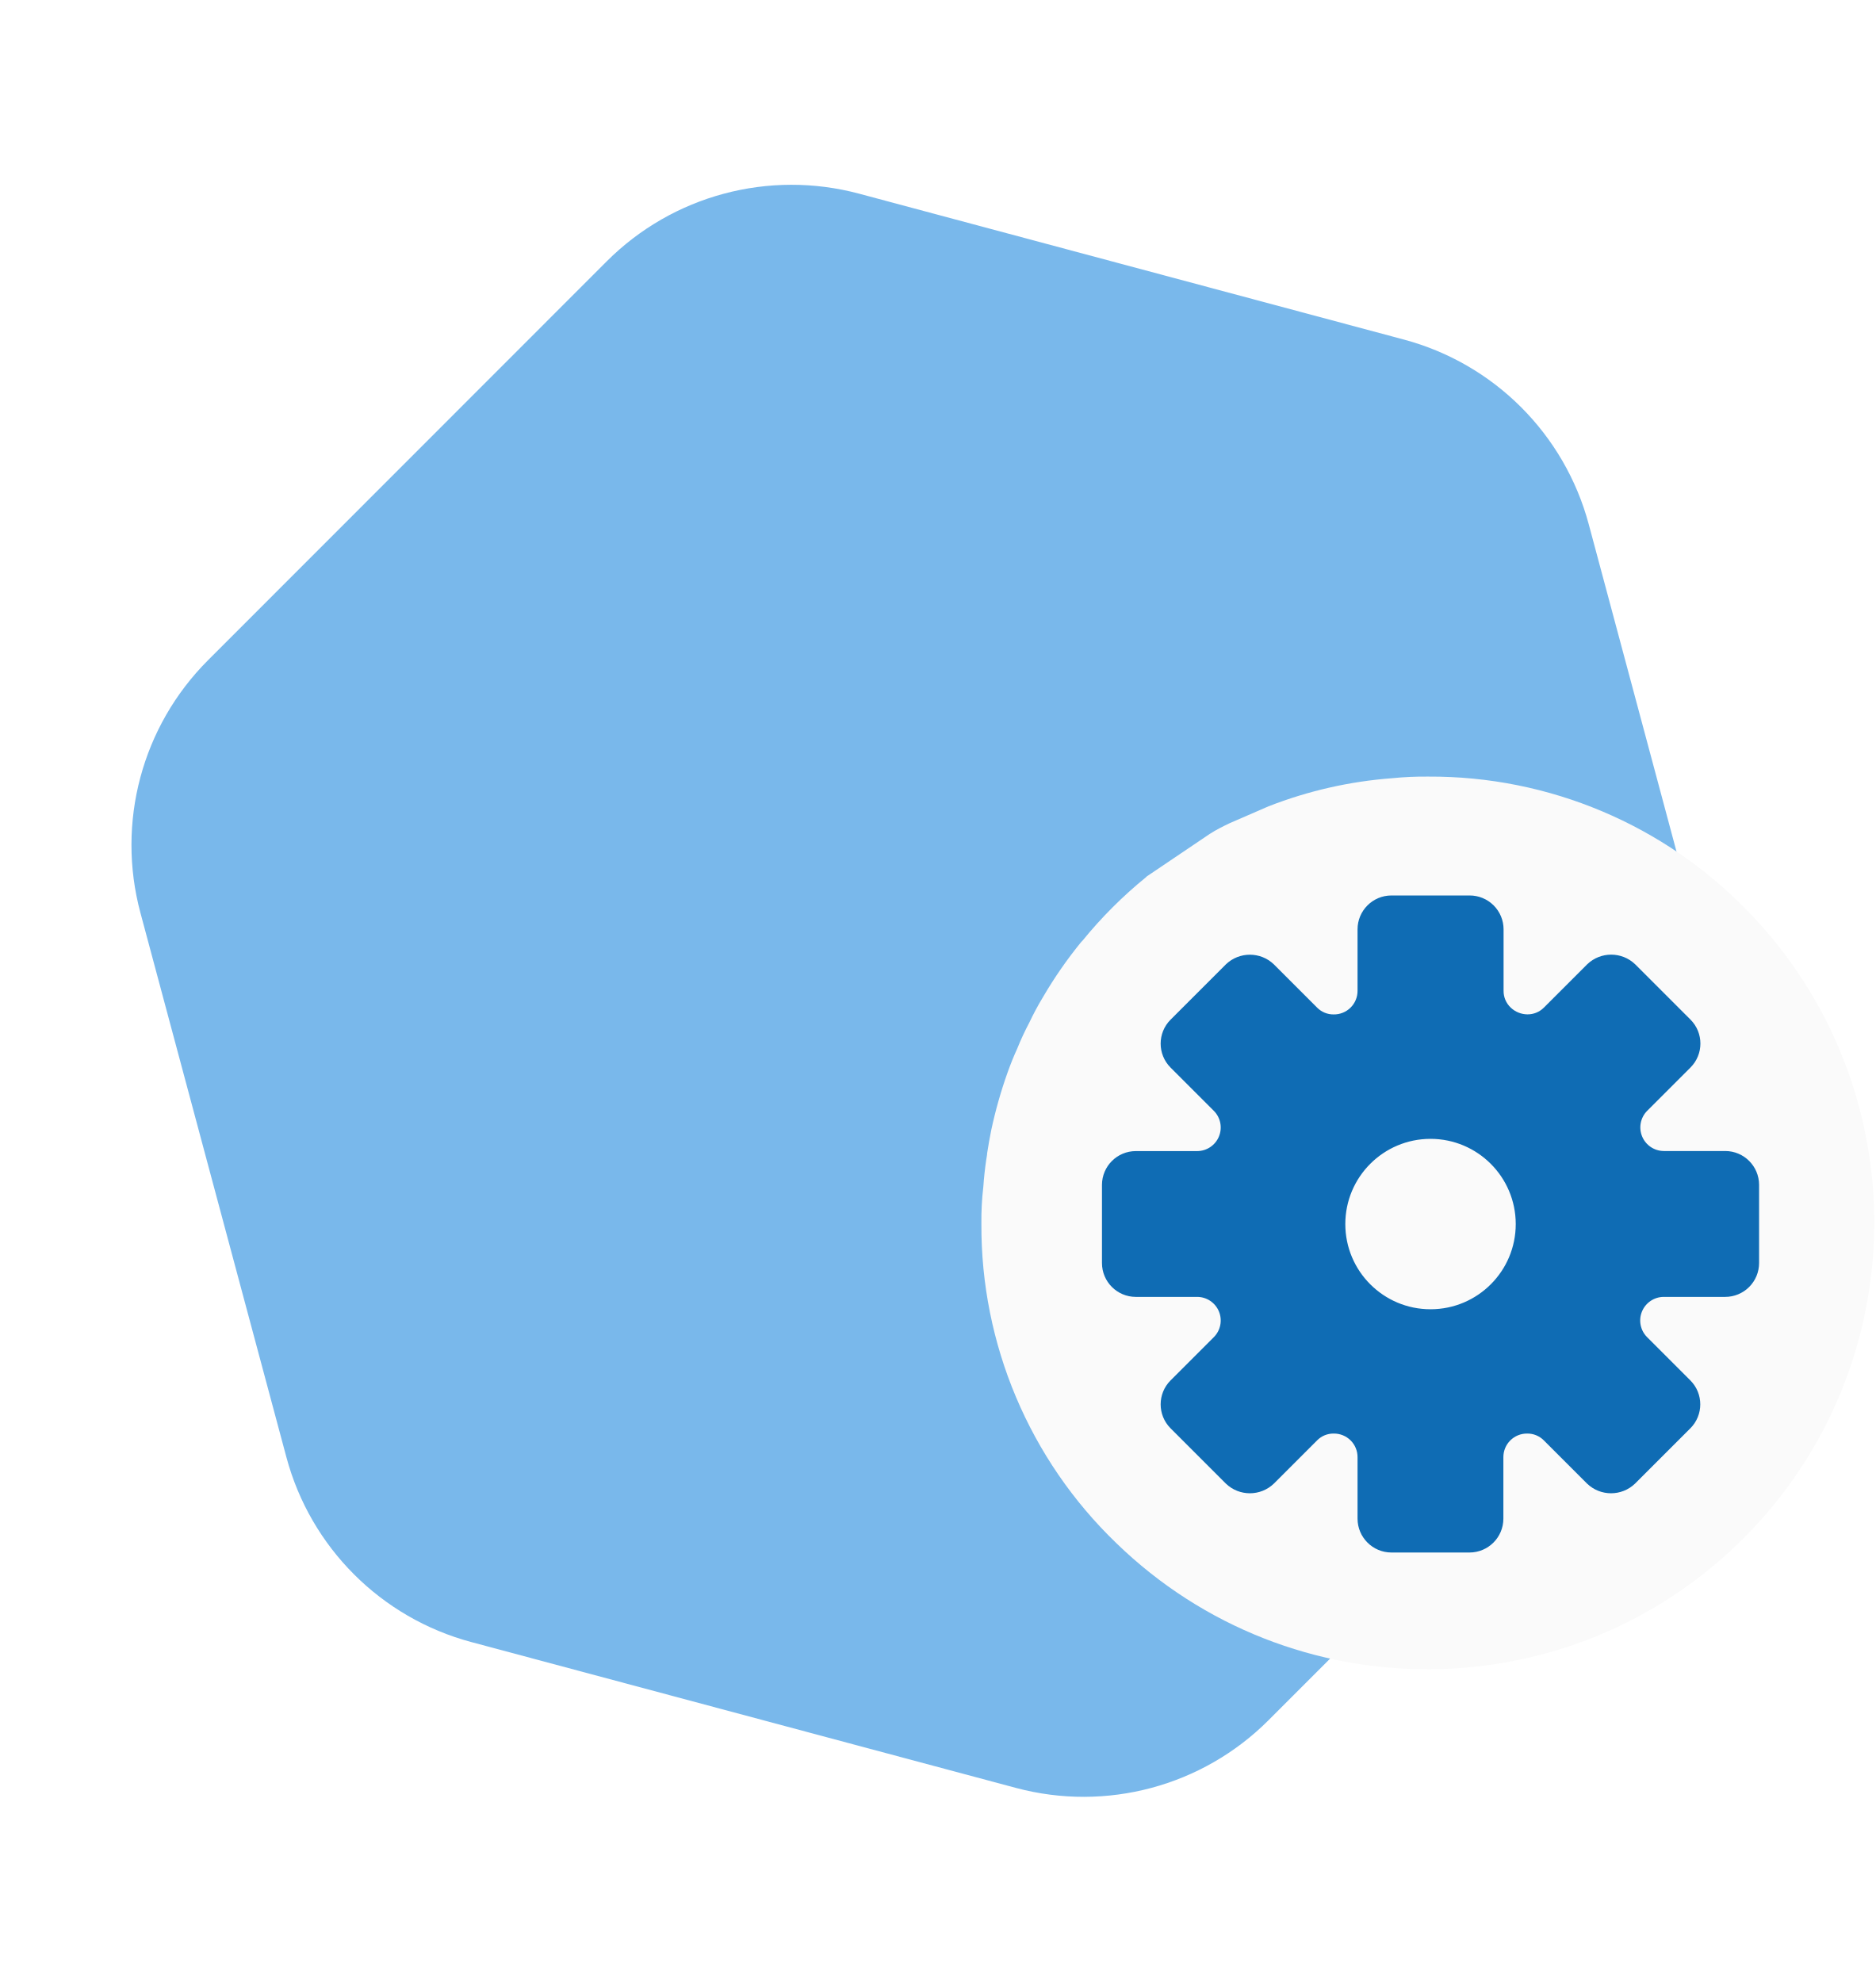
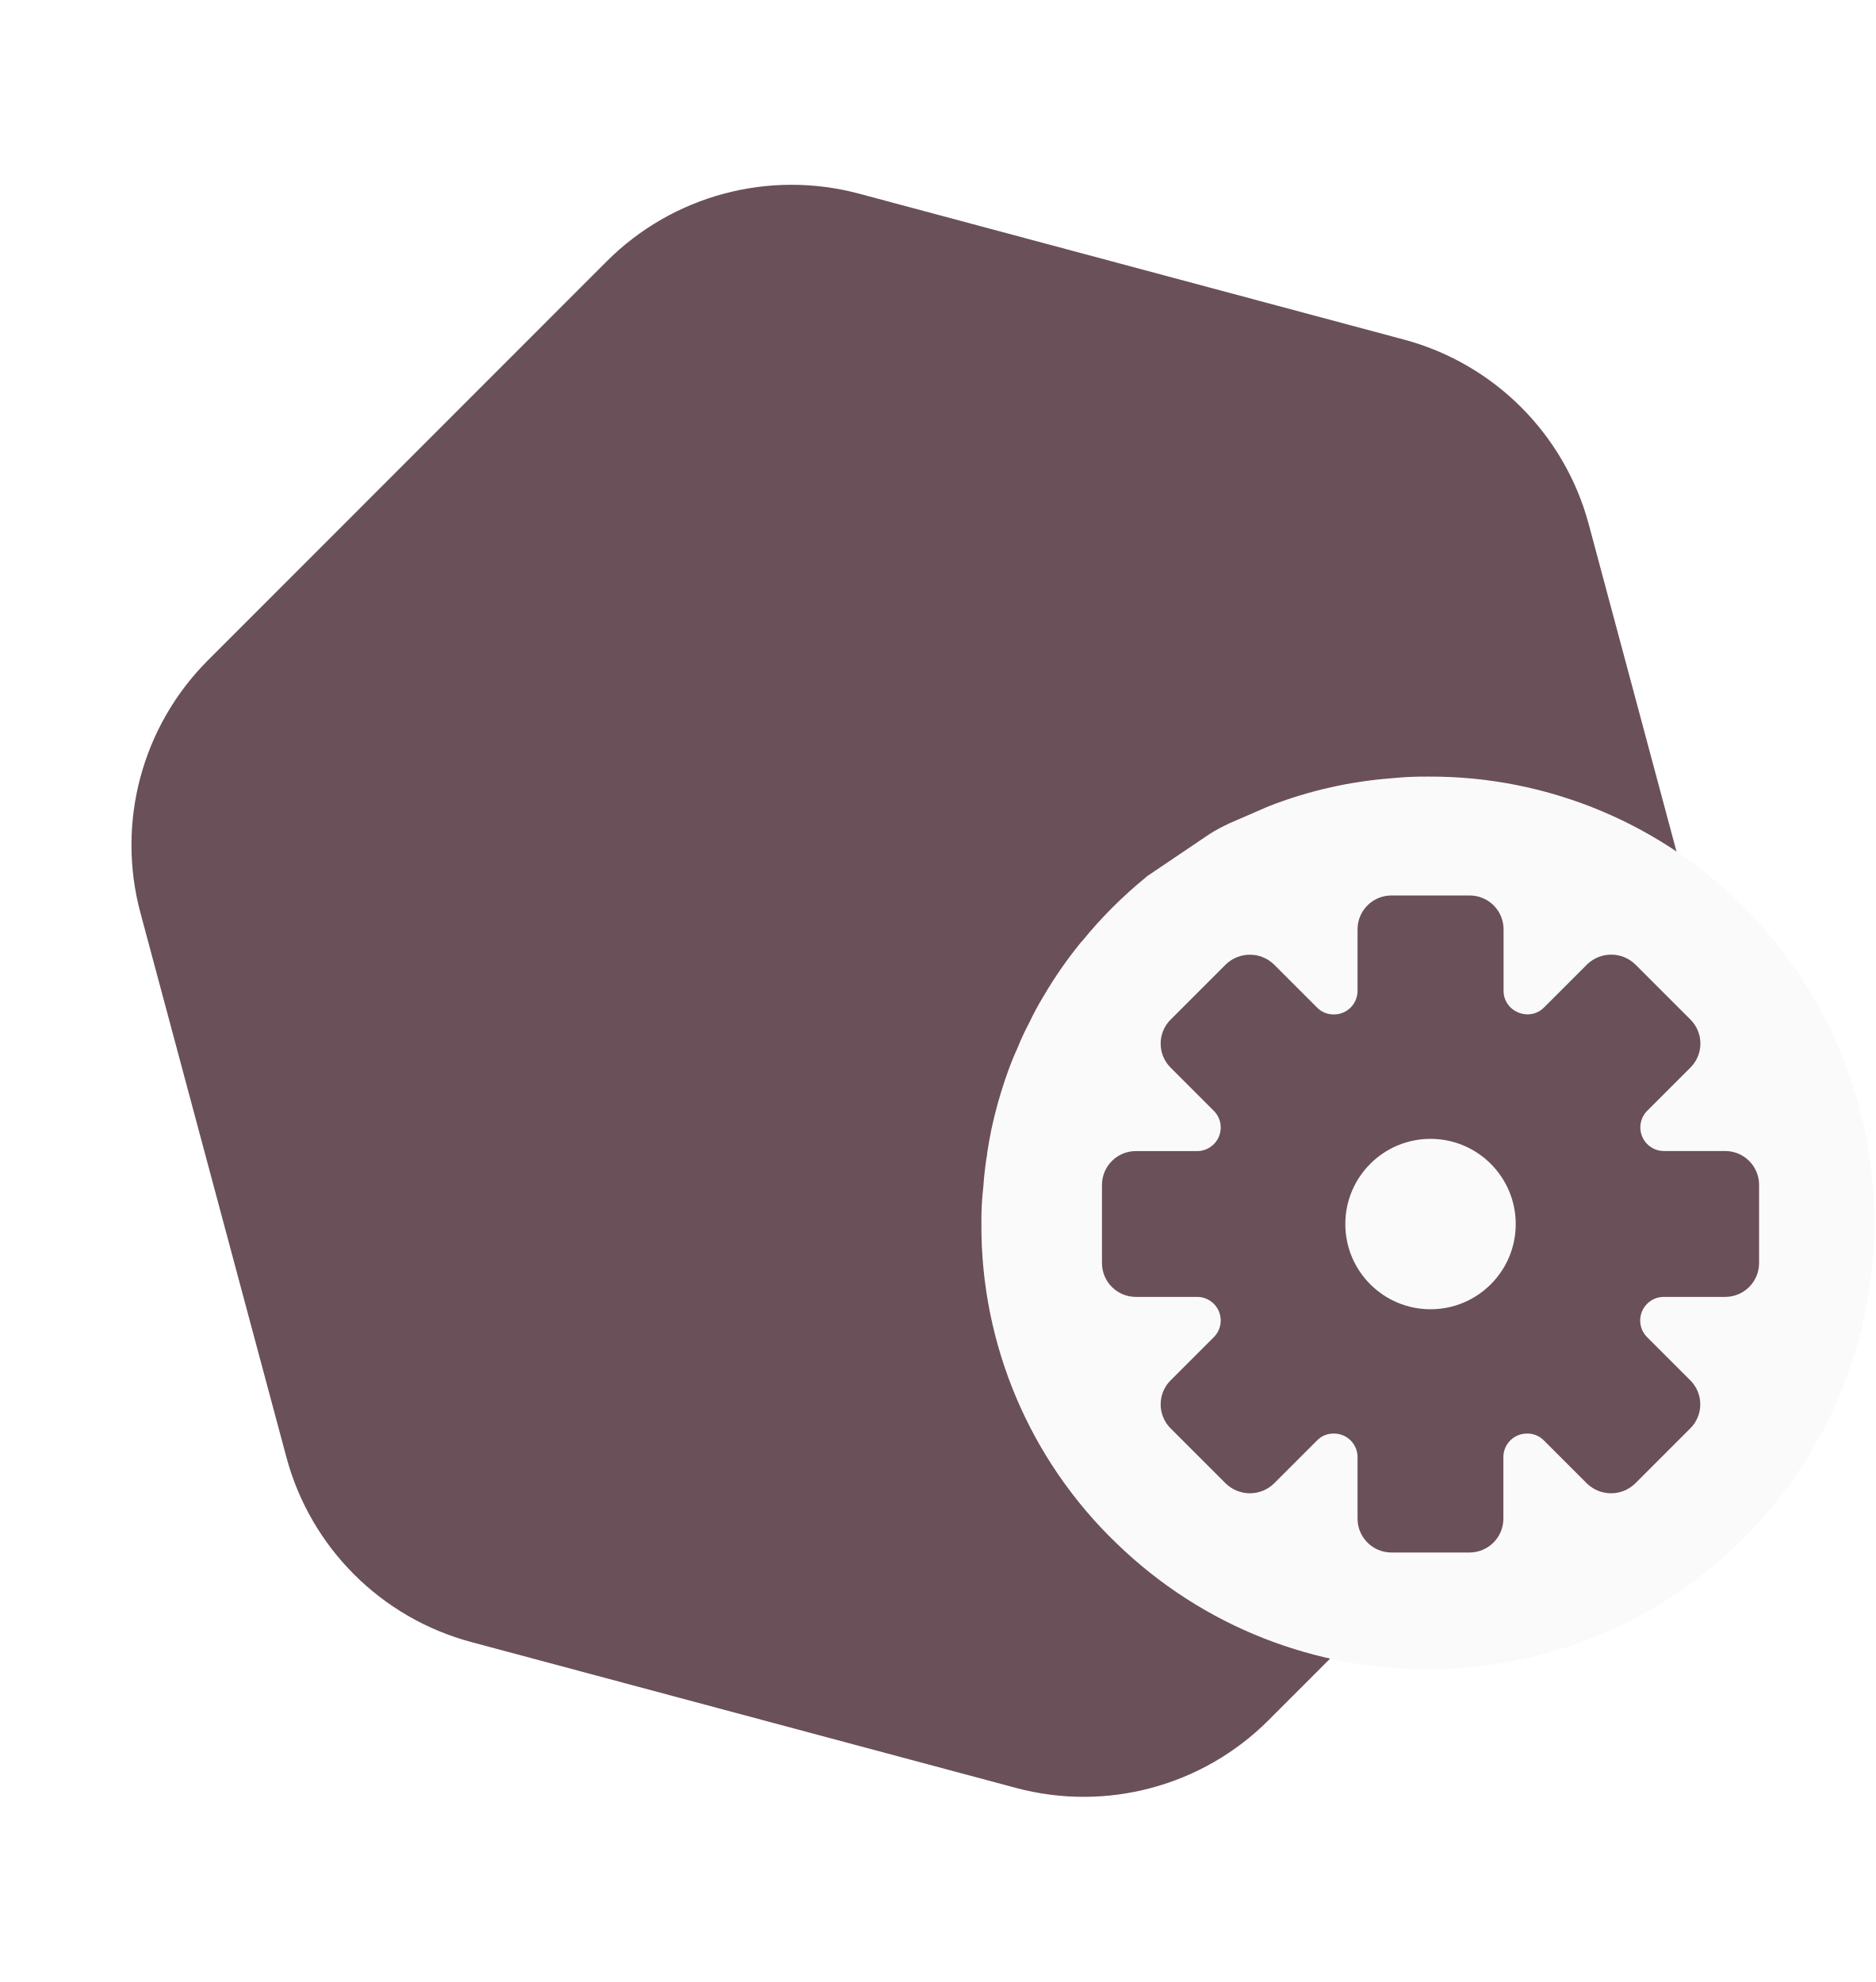
<svg xmlns="http://www.w3.org/2000/svg" width="28.061" height="29.659" viewBox="0 0 28.061 29.659">
  <defs>
-     <style>.a{fill:#79b8eb;fill-rule:evenodd;}.b{fill:#fafafa;}.c{fill:#0f6cb4;}</style>
+     <style>.a{fill:#6a5059;fill-rule:evenodd;}.b{fill:#fafafa;}.c{fill:#6a5059;}</style>
  </defs>
  <g transform="translate(-29.056 -546.287)">
    <path class="a" d="M16.566,0H8.129A3.91,3.91,0,0,0,4.743,1.955L.524,9.262a3.91,3.91,0,0,0,0,3.91l4.219,7.307a3.91,3.91,0,0,0,3.386,1.955h8.438a3.91,3.91,0,0,0,3.386-1.955l4.219-7.307a3.91,3.91,0,0,0,0-3.91L19.952,1.955A3.91,3.91,0,0,0,16.566,0Z" transform="matrix(-0.259, -0.966, 0.966, -0.259, 35.447, 575.947)" />
    <g transform="translate(12.144 118.287)">
      <g transform="translate(31.594 439.621)">
        <path class="b" d="M1868.812,3502.129a6.6,6.6,0,0,0-4.787-2.021,4.9,4.9,0,0,0-.54.024,6.391,6.391,0,0,0-1.849.42l-.583.253c-.1.048-.205.1-.3.162l-.941.635-.014.014a6.565,6.565,0,0,0-.946.946l-.019.019a6.407,6.407,0,0,0-.573.826,4.189,4.189,0,0,0-.205.382,4.114,4.114,0,0,0-.182.392c-.053.115-.1.234-.143.354a6.784,6.784,0,0,0-.244.86c-.024.115-.043.229-.062.349,0,.029-.009.062-.014.1q-.029.2-.043.4a4.28,4.28,0,0,0-.029.554,6.586,6.586,0,0,0,2.016,4.778l0,0a6.685,6.685,0,0,0,9.455-9.451Z" transform="translate(-1857.336 -3500.108)" />
      </g>
      <path class="c" d="M9.326,3.824h-.92a.353.353,0,0,1-.25-.6l.65-.65a.507.507,0,0,0,0-.716l-.829-.829a.518.518,0,0,0-.716,0l-.65.65a.342.342,0,0,1-.246.1.367.367,0,0,1-.248-.1.341.341,0,0,1-.108-.256V.506A.507.507,0,0,0,5.5,0H4.33a.507.507,0,0,0-.506.506v.92a.352.352,0,0,1-.357.354.342.342,0,0,1-.246-.1l-.65-.65a.518.518,0,0,0-.716,0l-.829.829a.507.507,0,0,0,0,.716l.65.65a.353.353,0,0,1-.25.6H.506A.507.507,0,0,0,0,4.33V5.5a.507.507,0,0,0,.506.507h.92a.353.353,0,0,1,.25.6l-.65.65a.507.507,0,0,0,0,.716l.829.829a.518.518,0,0,0,.716,0l.65-.65a.342.342,0,0,1,.246-.1.352.352,0,0,1,.357.354v.92a.507.507,0,0,0,.506.506H5.5a.507.507,0,0,0,.506-.506v-.92a.352.352,0,0,1,.357-.354.343.343,0,0,1,.246.1l.65.65a.518.518,0,0,0,.716,0l.829-.829a.507.507,0,0,0,0-.716l-.65-.65a.353.353,0,0,1,.25-.6h.92A.507.507,0,0,0,9.832,5.5V4.33A.507.507,0,0,0,9.326,3.824ZM6.191,4.916A1.275,1.275,0,1,1,4.916,3.642,1.276,1.276,0,0,1,6.191,4.916Z" transform="translate(33.4 441.4)" />
    </g>
  </g>
</svg>
